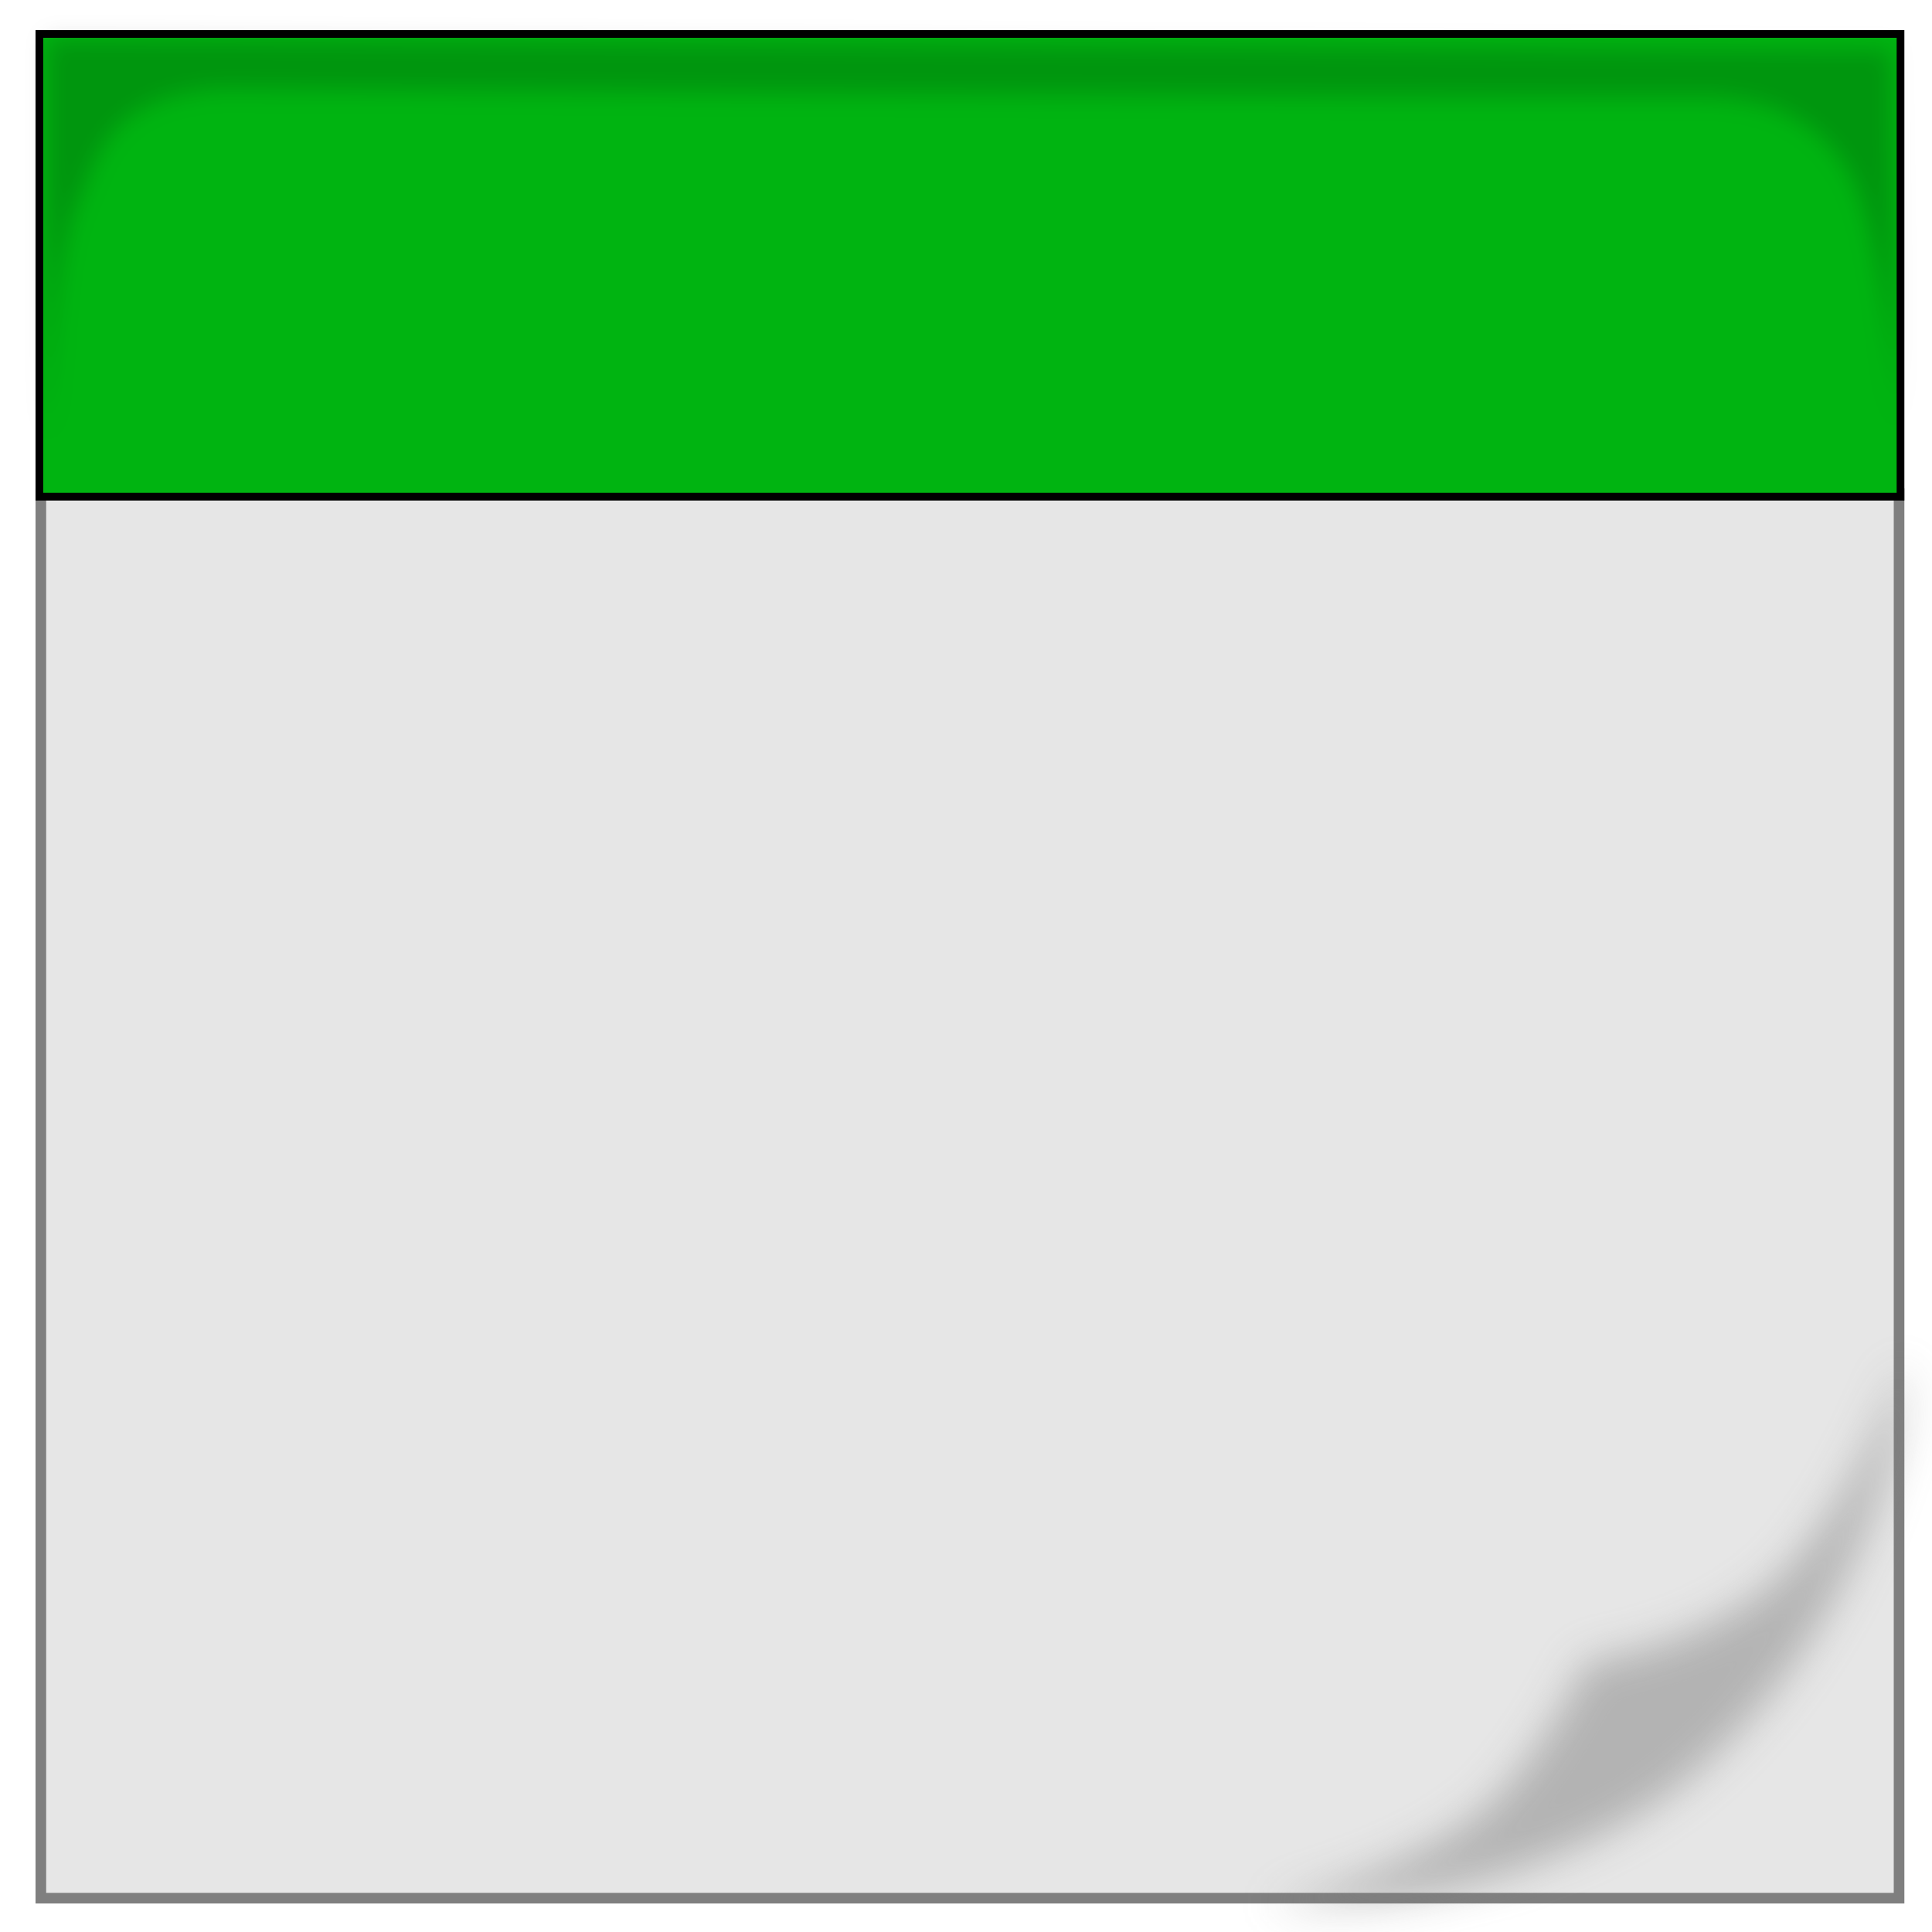
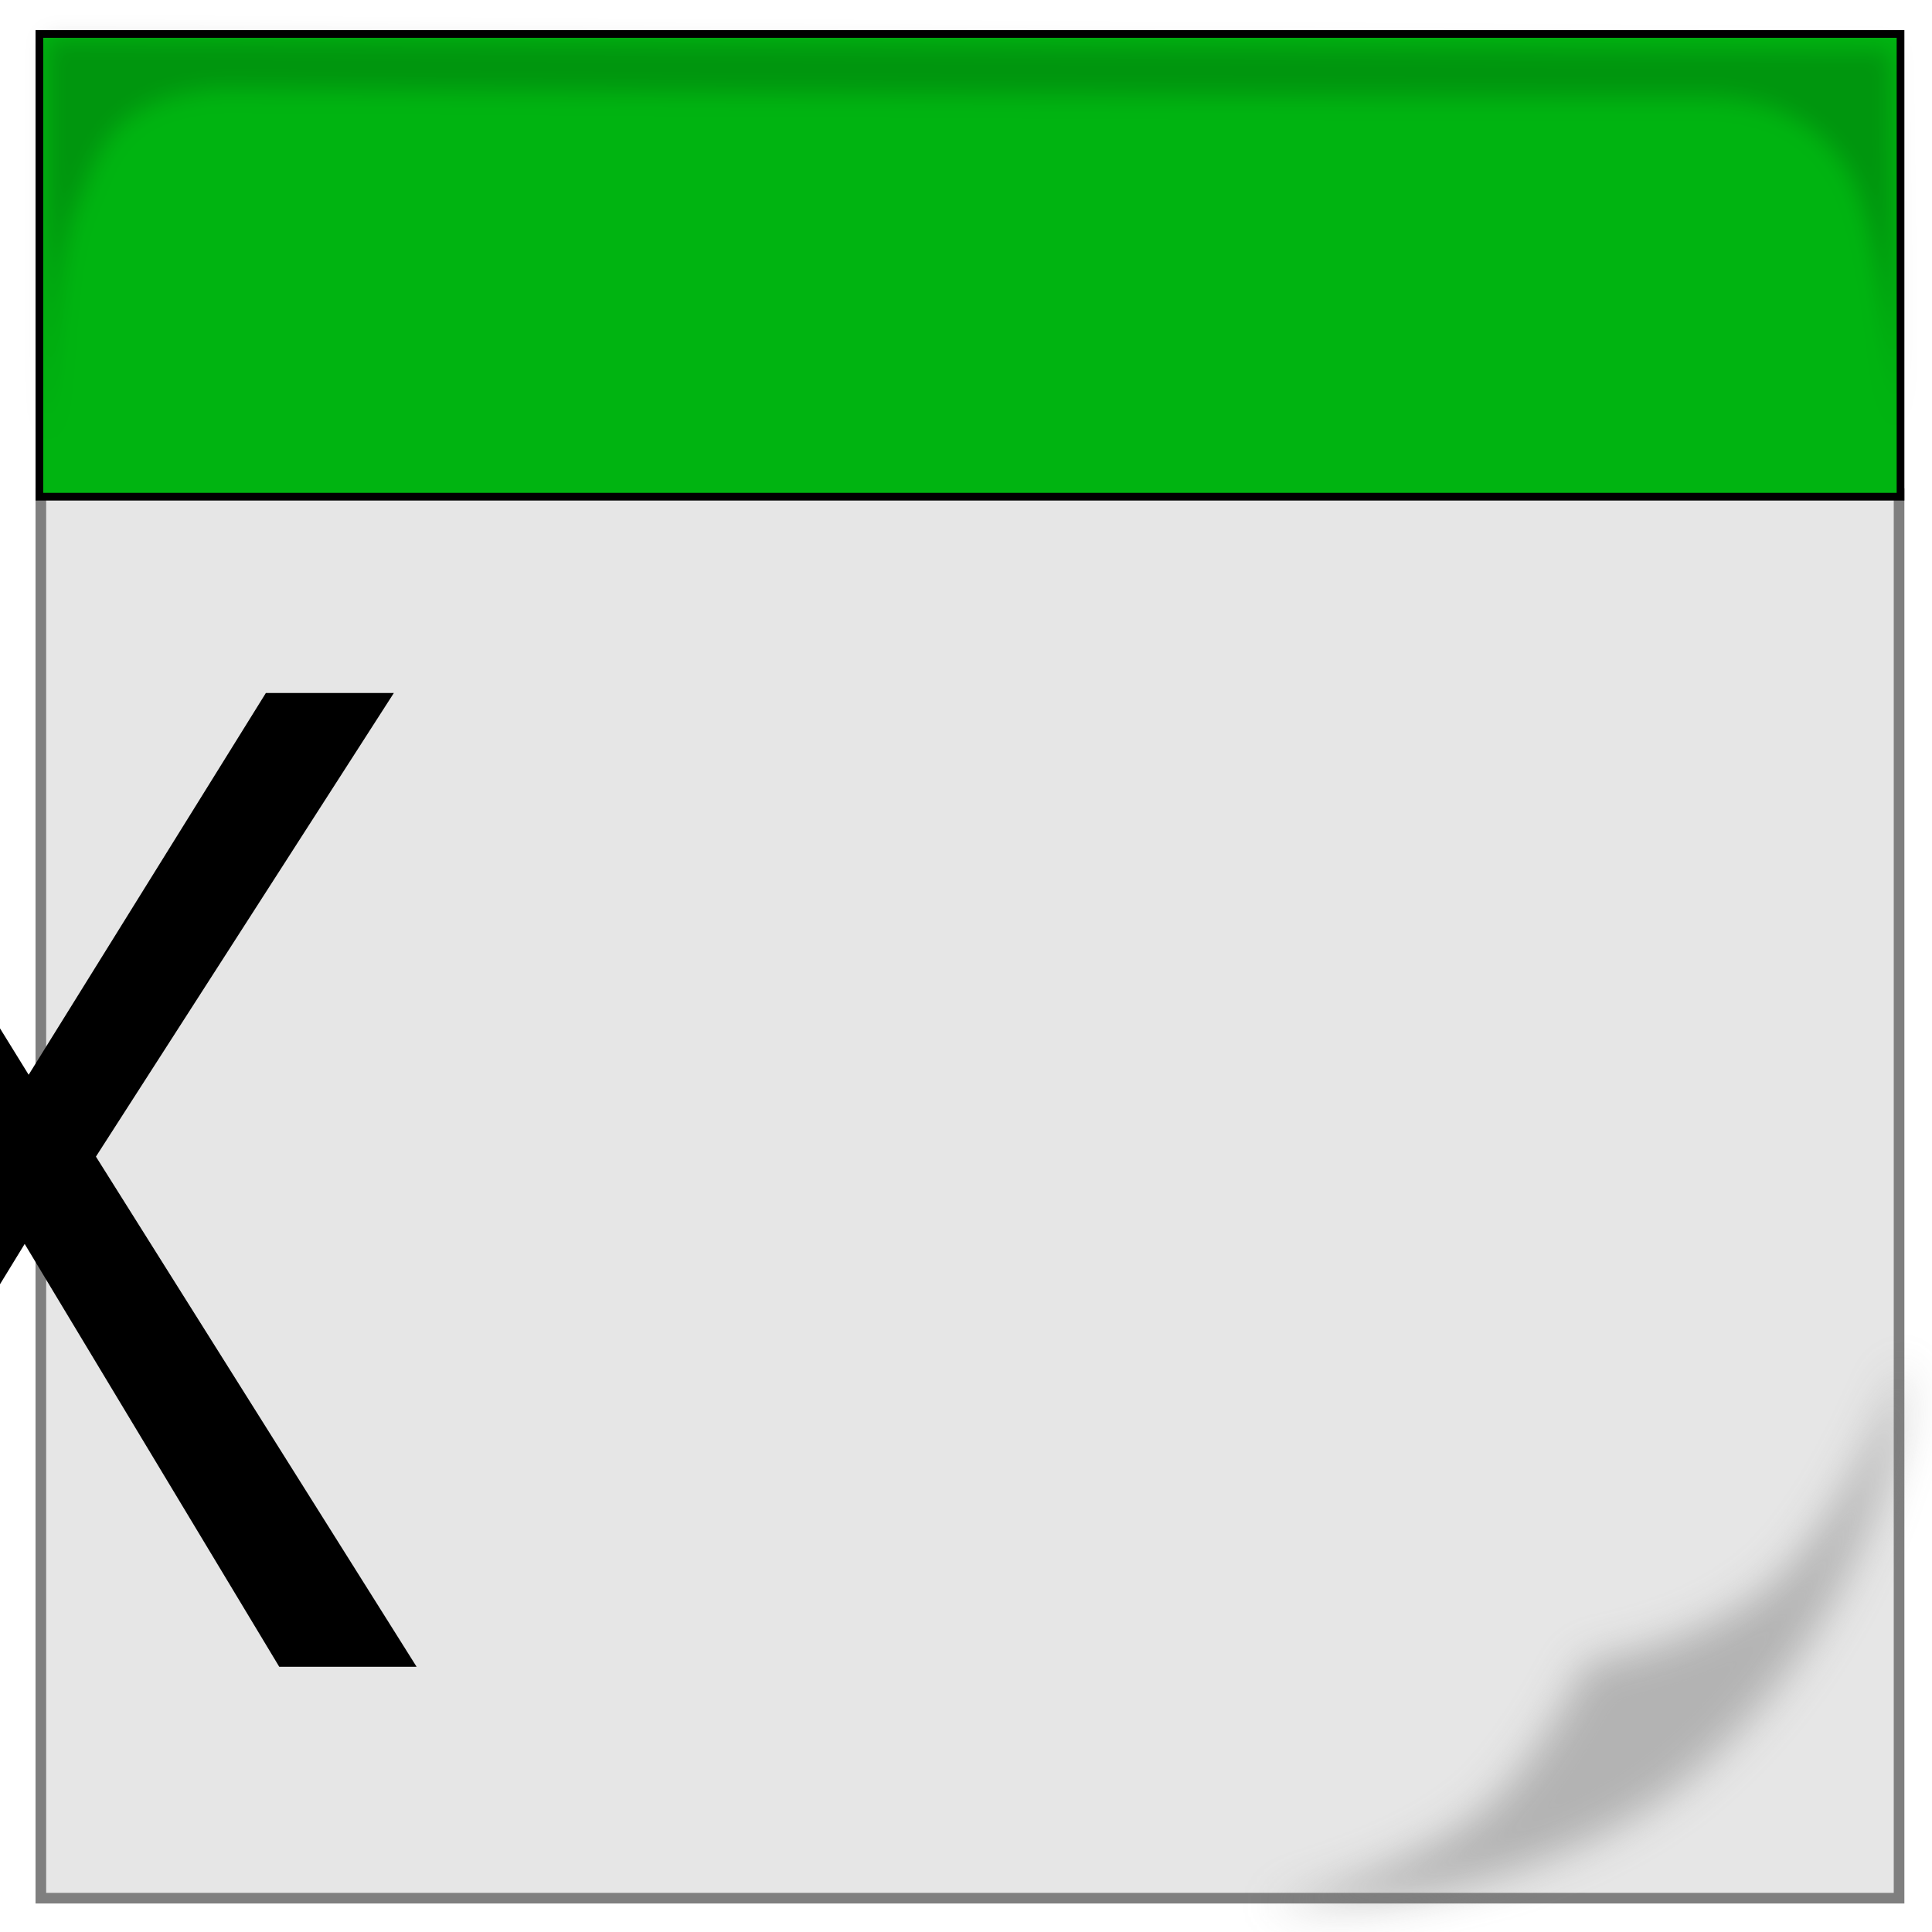
- <svg xmlns="http://www.w3.org/2000/svg" xmlns:xlink="http://www.w3.org/1999/xlink" id="svg2" width="128" height="128" version="1.0">
-   <defs id="defs5">
-     <linearGradient id="linearGradient3749">
-       <stop style="stop-color:#ffffff;stop-opacity:1;" offset="0" id="stop3751" />
-       <stop style="stop-color:#ffffff;stop-opacity:0.494" offset="1" id="stop3753" />
-     </linearGradient>
-     <linearGradient xlink:href="#linearGradient3749" id="linearGradient3755" x1="388.103" y1="408.192" x2="473.622" y2="474.512" gradientUnits="userSpaceOnUse" />
-     <linearGradient xlink:href="#linearGradient3749" id="linearGradient3799" gradientUnits="userSpaceOnUse" x1="388.103" y1="408.192" x2="473.622" y2="474.512" gradientTransform="translate(445.1677,-336.9697)" />
-     <linearGradient xlink:href="#linearGradient3749" id="linearGradient3802" gradientUnits="userSpaceOnUse" gradientTransform="translate(452.1599,-85.25185)" x1="388.103" y1="408.192" x2="473.622" y2="474.512" />
-     <filter id="filter3956">
-       <feGaussianBlur stdDeviation="0.752" id="feGaussianBlur3958" />
+ <svg xmlns="http://www.w3.org/2000/svg" width="128" height="128">
+   <defs>
+     <filter id="A">
+       <feGaussianBlur stdDeviation=".752" />
    </filter>
-     <filter id="filter3976">
-       <feGaussianBlur stdDeviation="5.243" id="feGaussianBlur3978" />
+     <filter id="B">
+       <feGaussianBlur stdDeviation="5.243" />
    </filter>
  </defs>
-   <g id="layer1" transform="translate(0,-352)" />
-   <g id="layer2" transform="translate(0,-352)" />
-   <g id="layer3" transform="translate(0,-352)" />
-   <g id="g3001">
-     <g id="g3770">
-       <rect style="fill:#e6e6e6;fill-opacity:1;stroke:#7f7f7f;stroke-width:0.704;stroke-miterlimit:4;stroke-opacity:1;stroke-dasharray:none" id="rect3224" width="123.112" height="93.054" x="2.706" y="32.705" />
-       <path style="opacity:0.485;fill:#7d7d7d;fill-opacity:1;fill-rule:evenodd;stroke:none;filter:url(#filter3976)" d="m 480,341.665 c 0,0 -15.541,43.348 -37.398,59.326 -19.695,14.397 -44.192,17.074 -44.192,17.074 0,0 -10.886,23.213 -24.618,36.491 -17.413,16.838 -57.766,26.603 -57.766,26.603 0,0 68.33,2.697 111.28,-35.453 C 475.214,403.153 482.459,342.867 480,341.665 z" id="path3638" transform="matrix(0.2579501,0,0,0.2579501,2.353442,2.209853)" />
-       <rect style="fill:#00b411;fill-opacity:1;stroke:#000000;stroke-width:0.511;stroke-miterlimit:4;stroke-opacity:1;stroke-dasharray:none" id="rect2386" width="123.305" height="30.657" x="2.609" y="2.25" />
-       <path style="opacity:0.168;fill:#000000;fill-opacity:1;fill-rule:evenodd;stroke:none;filter:url(#filter3956)" d="m 2.396,29.026 0,-26.436 L 126.022,3.328 126.345,28.614 c 0,0 -0.23,-8.547 -2.125,-14.831 C 123.125,10.152 120.265,6.572 113.792,6.409 91.101,6.463 24.828,5.987 13.912,5.874 6.393,6.453 5.864,10.109 4.358,13.486 2.82,16.935 2.796,23.583 2.396,29.026 z" id="path3158" transform="matrix(0.9877506,0,0,1,0.7884977,0)" />
-       <text x="123.359" y="109.758" transform="scale(0.9939372,1.0061)" id="text2987" xml:space="preserve" style="font-size:239.926px;font-style:normal;font-variant:normal;font-weight:normal;font-stretch:normal;text-align:start;line-height:125%;letter-spacing:0px;word-spacing:0px;writing-mode:lr-tb;text-anchor:start;fill:#000000;fill-opacity:1;stroke:none">
-         <tspan x="66.826" y="109.758" id="tspan2989" style="font-size:89.811px;font-style:normal;font-variant:normal;font-weight:normal;font-stretch:normal;text-align:center;text-anchor:middle;fill:#000000;font-family:Sans">TX</tspan>
-       </text>
-     </g>
-   </g>
+   <path d="M2.706 32.705h123.112v93.054H2.706z" fill="#e6e6e6" stroke="#7f7f7f" stroke-width=".704" />
+   <path d="M480 341.665s-15.54 43.348-37.398 59.326c-19.695 14.397-44.192 17.074-44.192 17.074s-10.886 23.213-24.618 36.49c-17.413 16.838-57.766 26.603-57.766 26.603s68.33 2.697 111.28-35.453c47.907-42.553 55.153-102.84 52.693-104.04z" transform="matrix(.25795 0 0 .25795 2.353442 2.209853)" opacity=".485" fill="#7d7d7d" fill-rule="evenodd" filter="url(#B)" />
+   <path d="M2.61 2.25h123.305v30.657H2.61z" fill="#00b411" stroke="#000" stroke-width=".511" />
+   <path d="M2.396 29.026V2.59l123.626.738.323 25.287s-.23-8.547-2.125-14.83c-1.095-3.63-3.955-7.21-10.428-7.374-22.692.054-88.964-.422-99.88-.535-7.52.58-8.048 4.235-9.554 7.612-1.538 3.45-1.56 10.097-1.962 15.54z" transform="matrix(.987751 0 0 1 .788498 0)" opacity=".168" fill-rule="evenodd" filter="url(#A)" />
+   <text x="123.359" y="109.758" transform="scale(.9939372 1.0061)" xml:space="preserve" font-size="239.926" letter-spacing="0" word-spacing="0" writing-mode="lr-tb">
+     <tspan x="66.826" y="109.758" font-size="89.811" font-weight="normal" text-anchor="middle" font-family="Sans">TX</tspan>
+   </text>
</svg>
